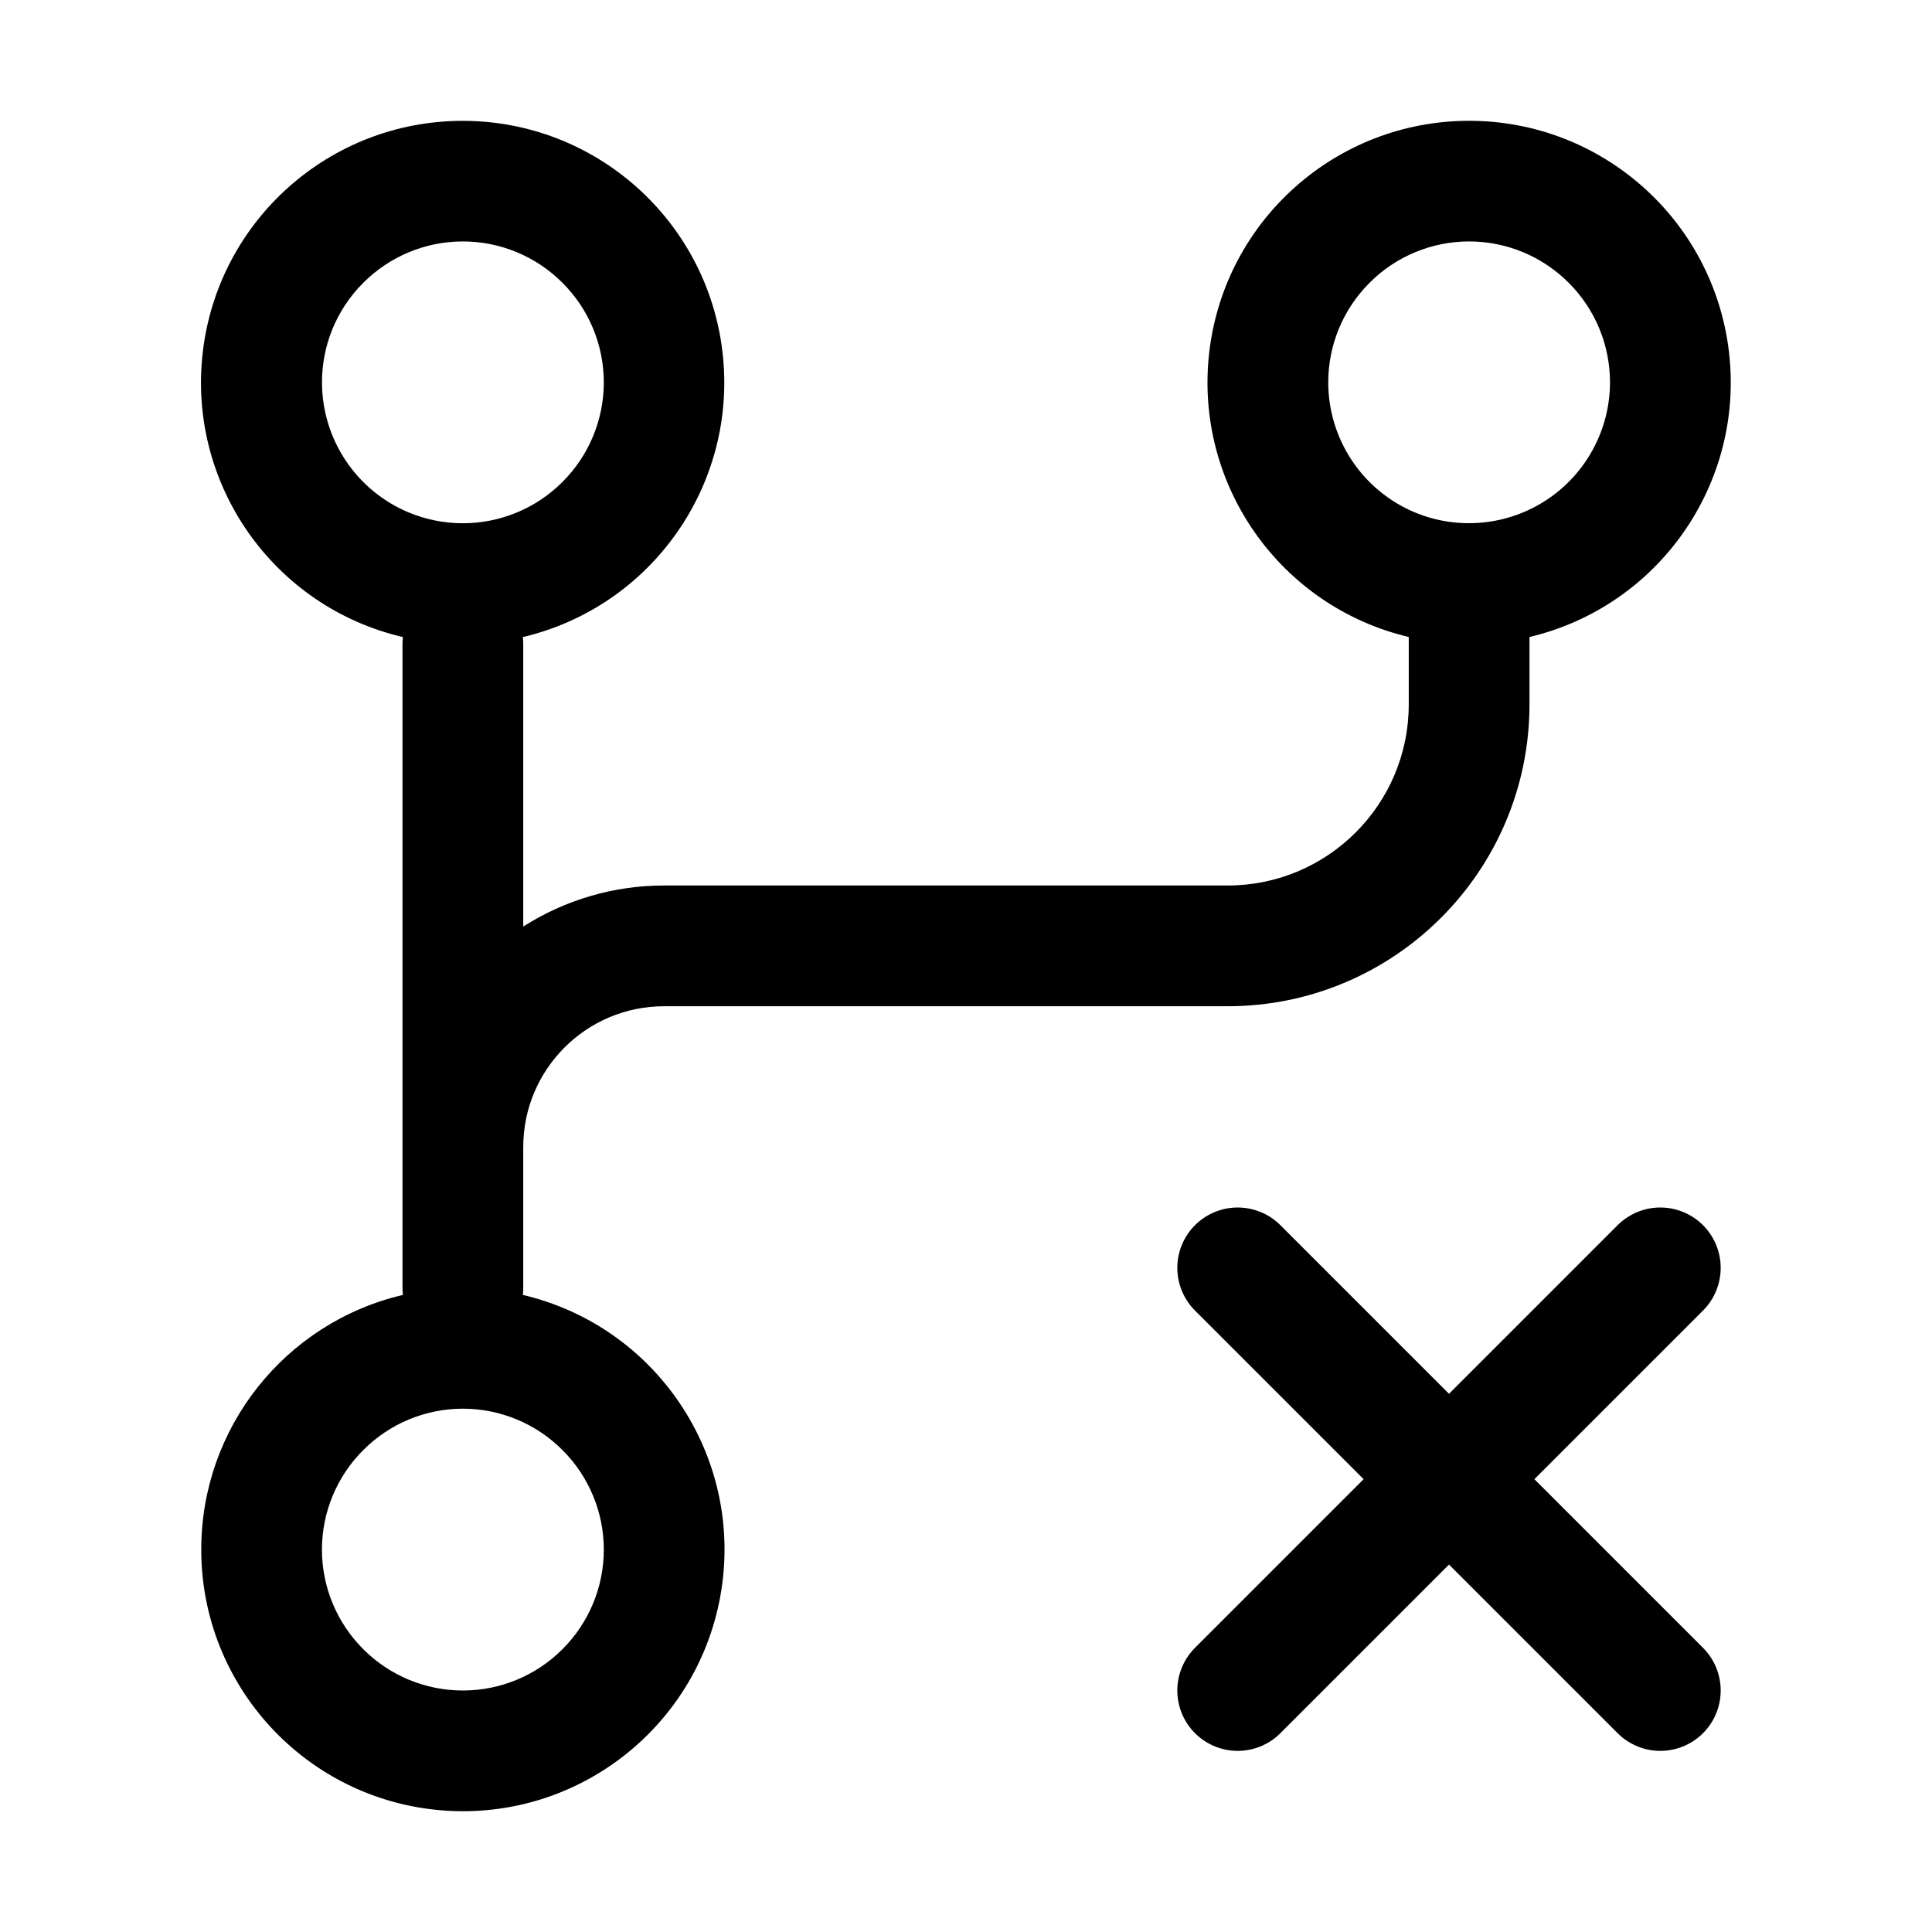
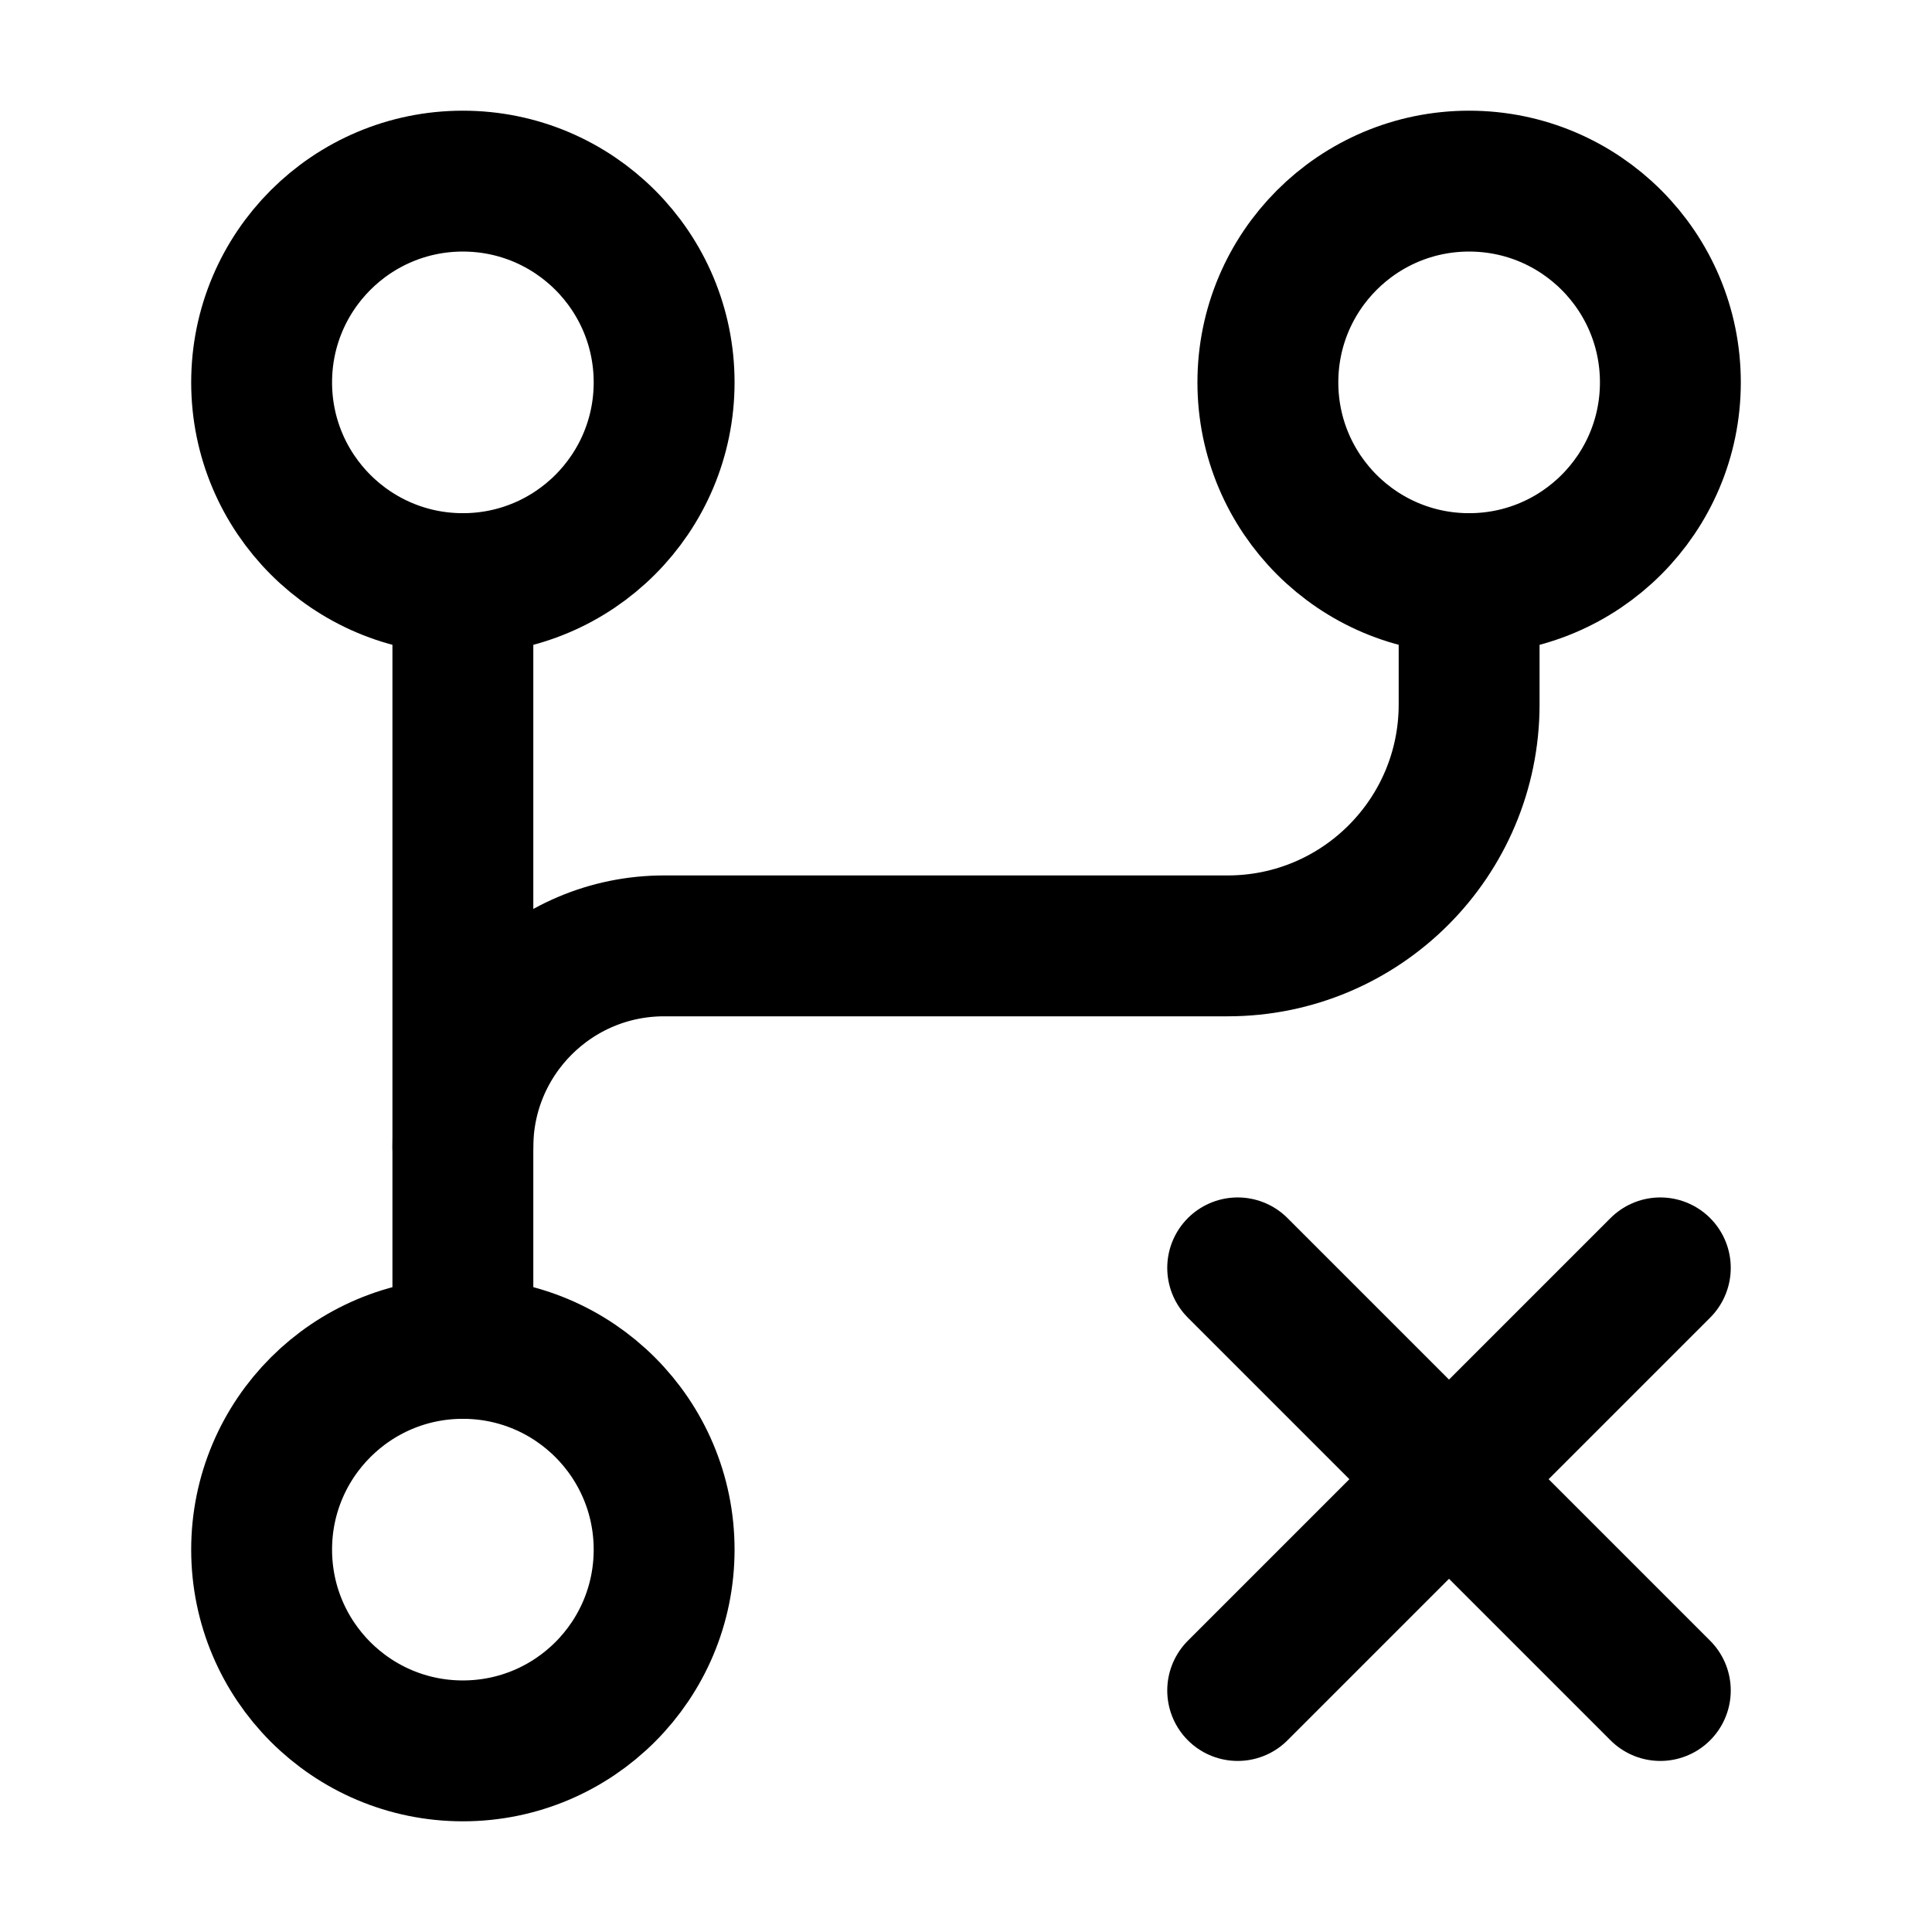
- <svg xmlns="http://www.w3.org/2000/svg" width="24" height="24" viewBox="0 0 24 24">
-   <path d="M2.5 19.25a3.248 3.248 0 0 1 2.505-3.164A.81.81 0 0 1 5 16V8c0-.029.002-.057.005-.086a3.247 3.247 0 0 1-2.486-3.539 3.25 3.25 0 1 1 3.976 3.539A.827.827 0 0 1 6.5 8v3.51A3.247 3.247 0 0 1 8.25 11h7a2.25 2.25 0 0 0 2.25-2.25v-.837a3.25 3.25 0 1 1 1.5 0v.837a3.752 3.752 0 0 1-3.75 3.75h-7a1.75 1.75 0 0 0-1.75 1.75V16a.81.81 0 0 1-.005.086A3.25 3.25 0 1 1 2.5 19.25ZM5.75 6.5c.464 0 .909-.184 1.237-.513a1.746 1.746 0 0 0 0-2.474 1.746 1.746 0 0 0-2.474 0A1.74 1.74 0 0 0 4 4.75a1.752 1.752 0 0 0 1.08 1.617c.213.088.44.133.67.133Zm0 14.5c.464 0 .909-.184 1.237-.513a1.746 1.746 0 0 0 0-2.474 1.746 1.746 0 0 0-2.474 0 1.746 1.746 0 0 0 0 2.474c.328.329.773.513 1.237.513ZM16.5 4.75a1.752 1.752 0 0 0 1.08 1.617A1.752 1.752 0 0 0 20 4.75c0-.464-.184-.909-.513-1.237a1.746 1.746 0 0 0-2.474 0A1.746 1.746 0 0 0 16.5 4.75Z" />
-   <path fill="none" stroke="#000" stroke-width="1.5" stroke-linecap="round" d="M15.375 15.75 20.625 21M20.625 15.75 15.375 21" />
+ <svg xmlns="http://www.w3.org/2000/svg" width="24" height="24" viewBox="0 0 24 24" fill="none" stroke="#000" stroke-width="1.75" stroke-linecap="round" stroke-linejoin="round">
+   <circle cx="5.75" cy="4.75" r="2.5" />
+   <circle cx="5.75" cy="19.25" r="2.5" />
+   <circle cx="18.25" cy="4.75" r="2.5" />
+   <path d="M5.75 7.25V16.75" />
+   <path d="M18.25 7.25V8.75A3 3 0 0 1 15.25 11.75H8.25A2.5 2.5 0 0 0 5.75 14.25" />
+   <path d="M15.375 15.75L20.625 21M20.625 15.75L15.375 21" />
</svg>
